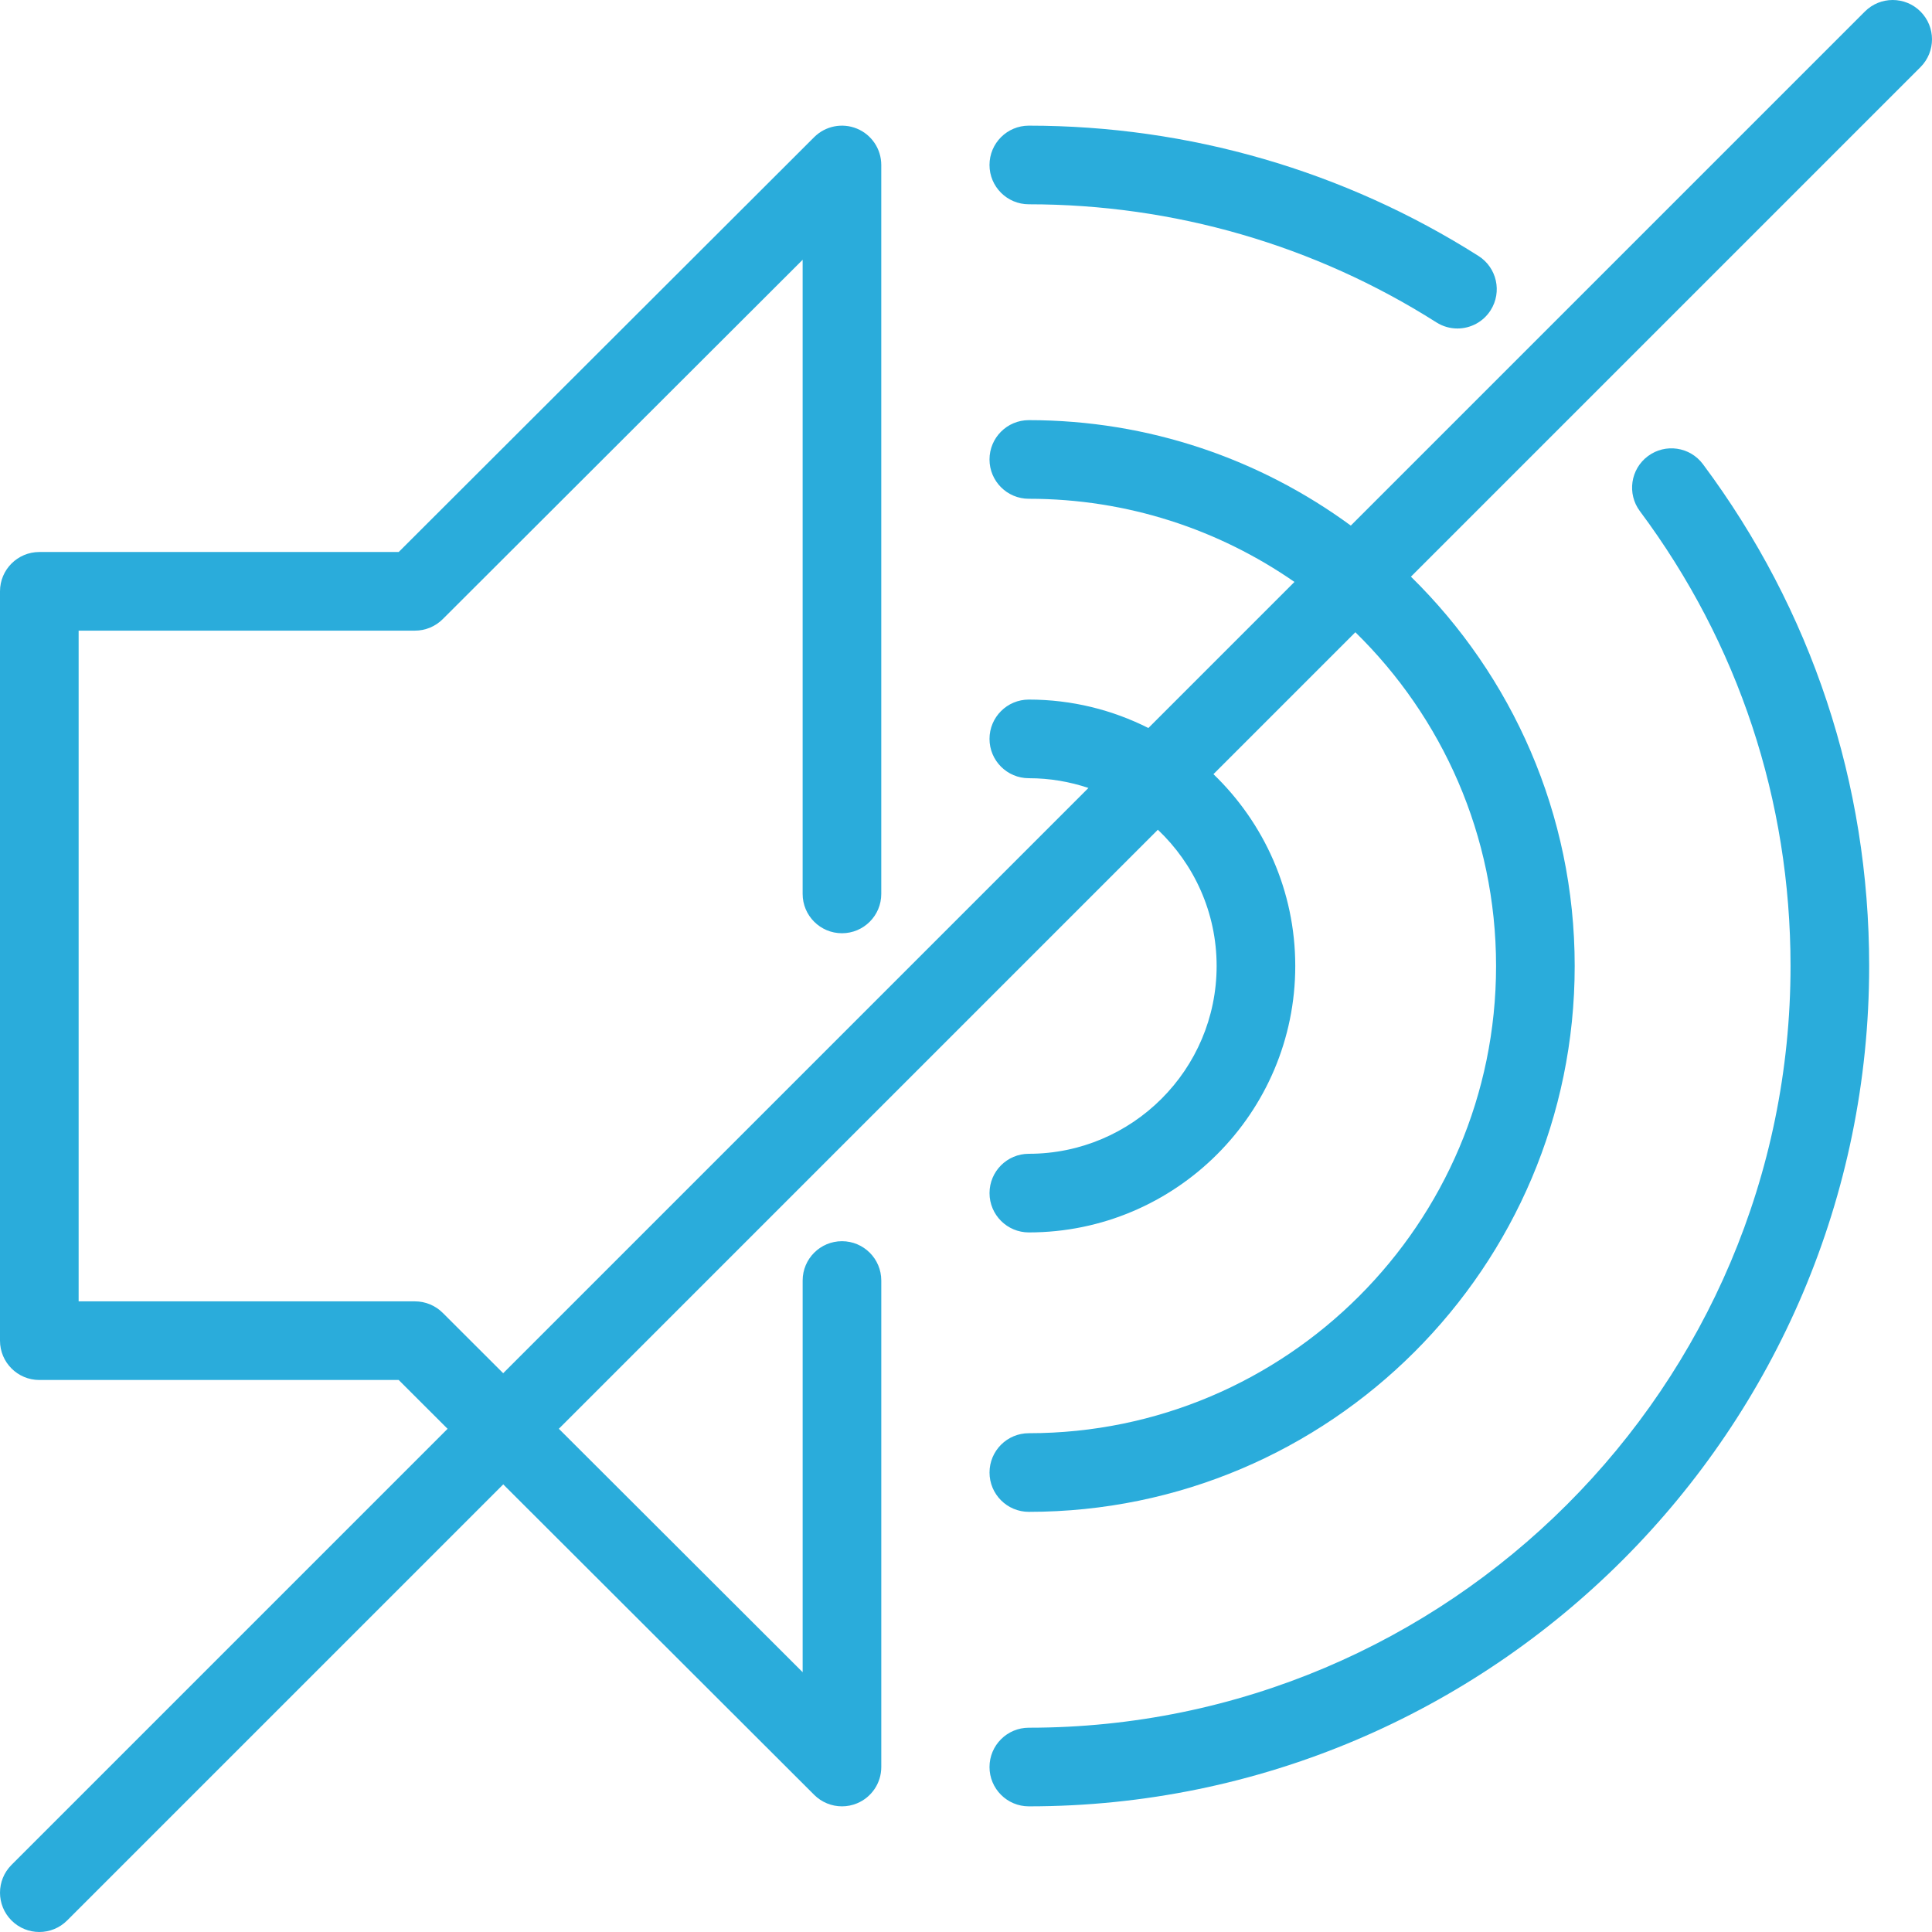
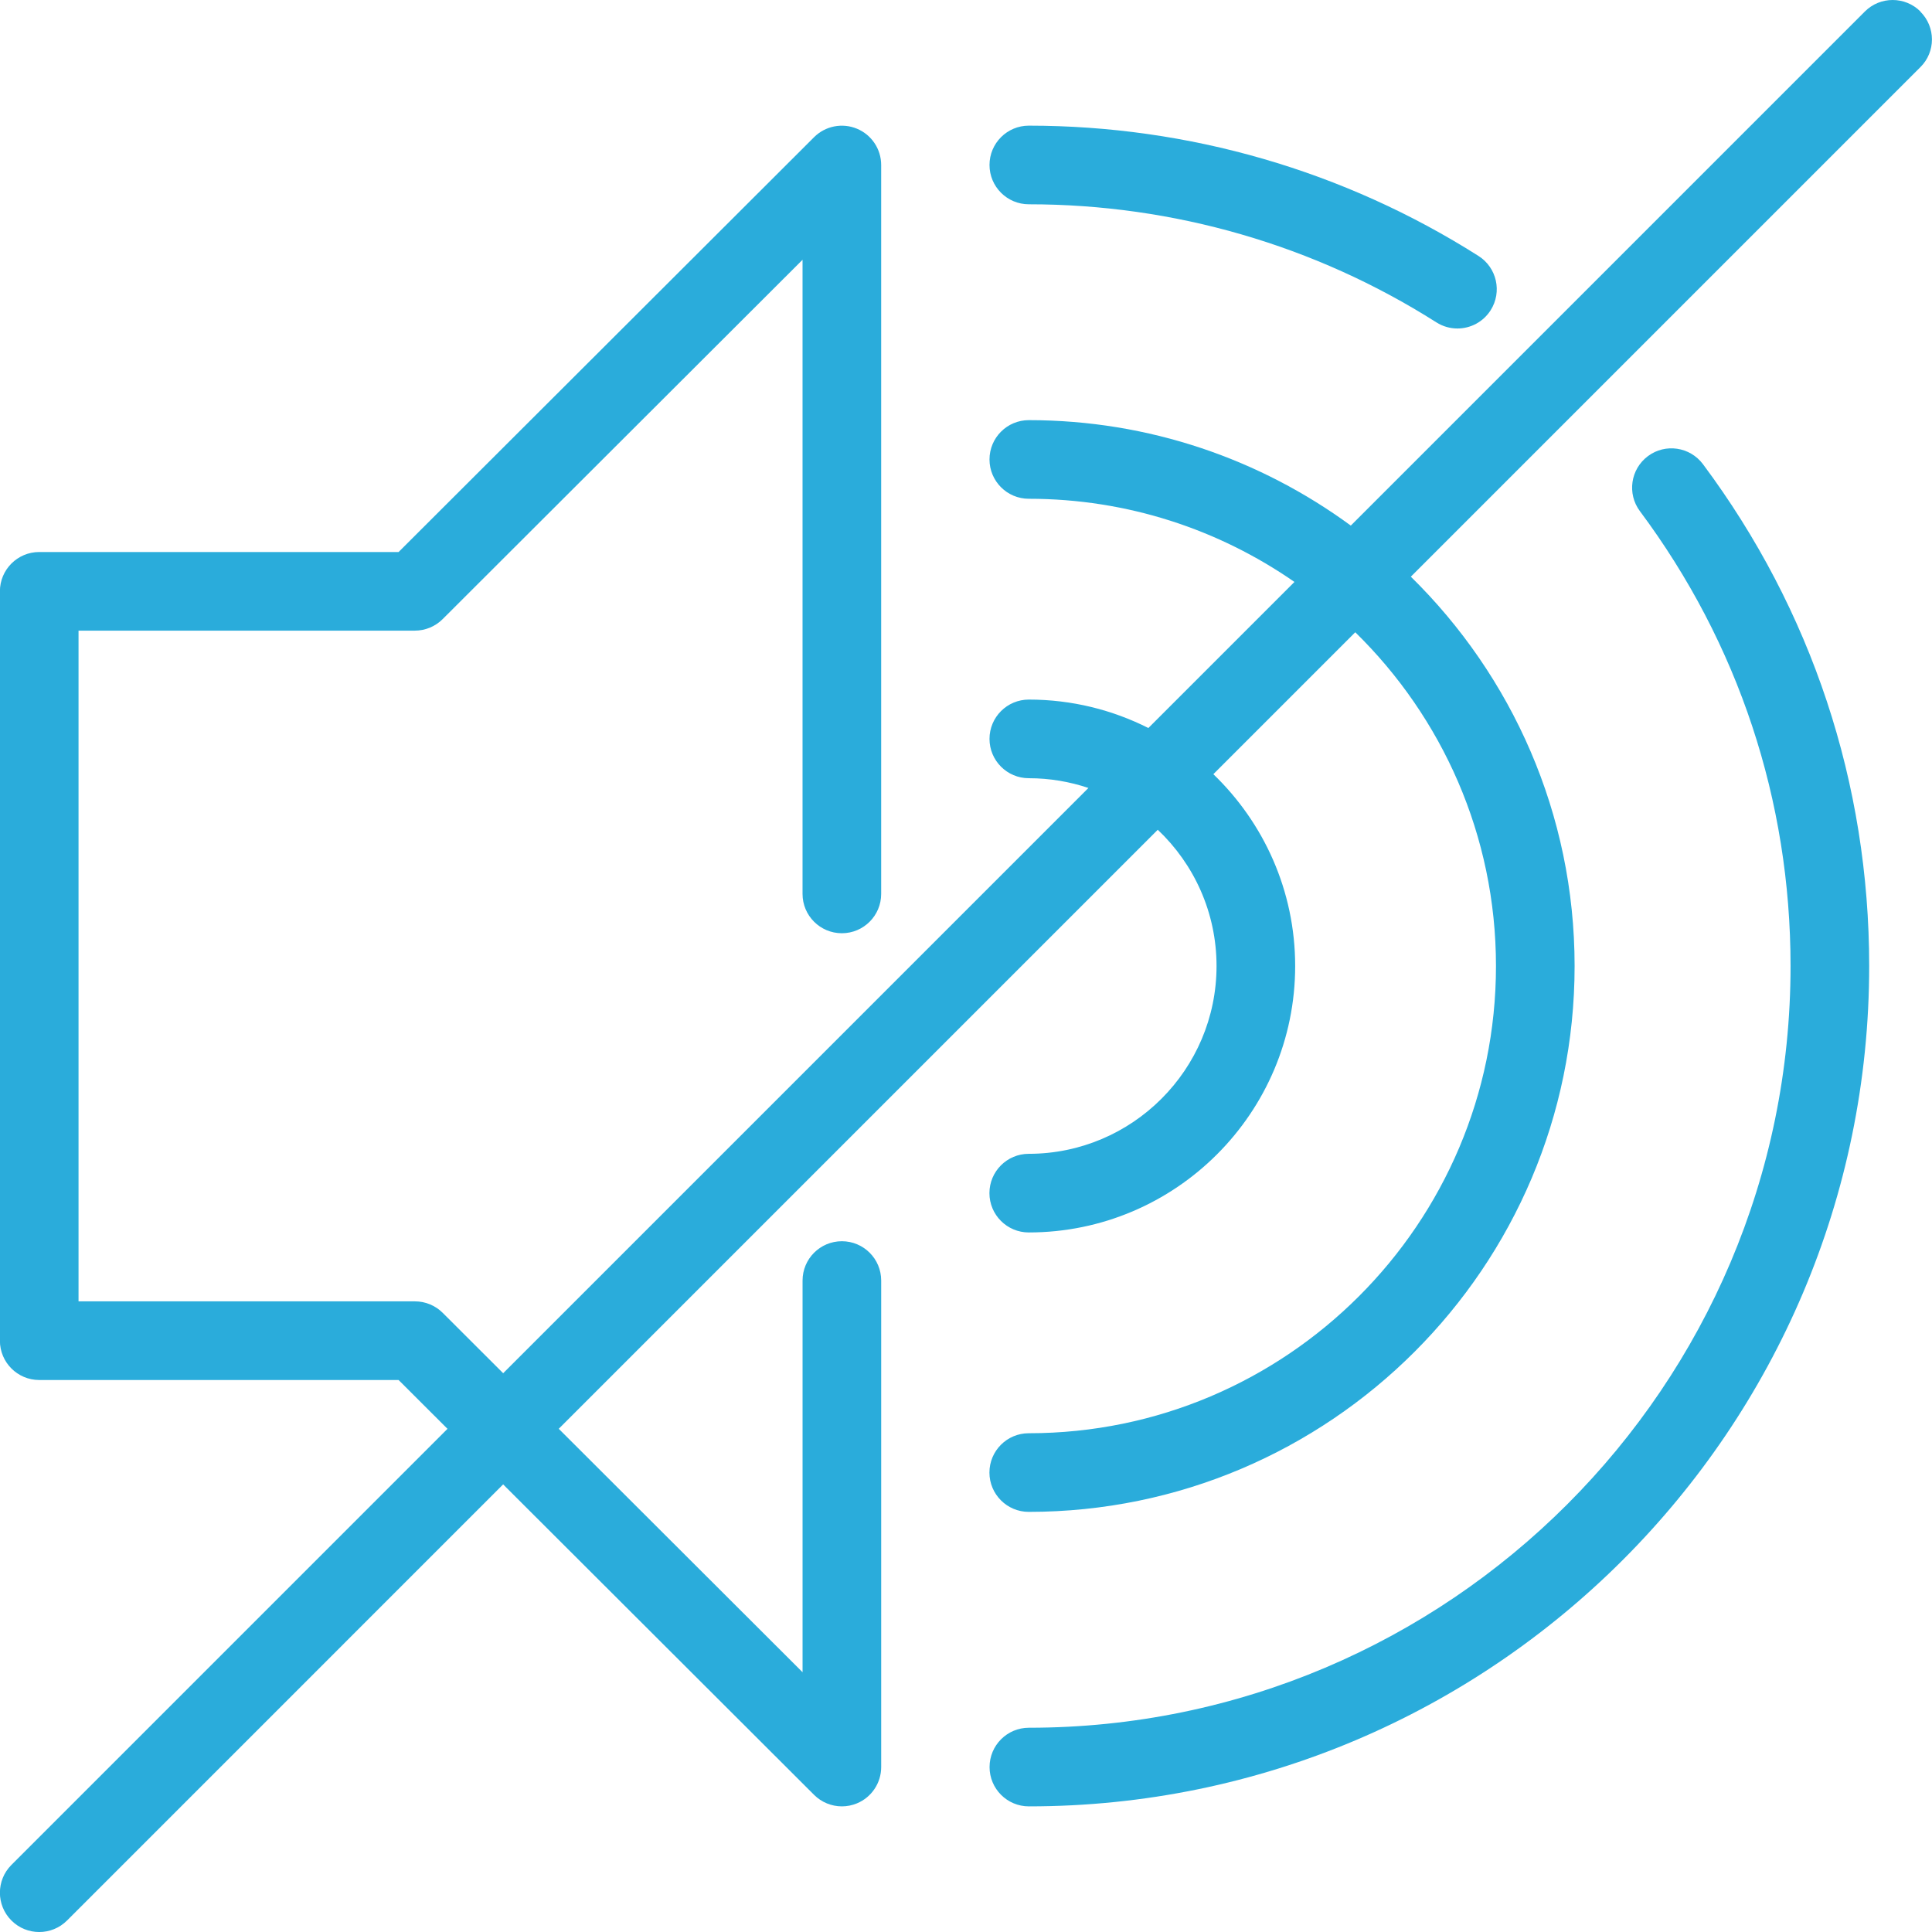
- <svg xmlns="http://www.w3.org/2000/svg" version="1.1" id="Capa_1" x="0px" y="0px" viewBox="0 0 294.843 294.843" style="enable-background:new 0 0 294.843 294.843;" xml:space="preserve" width="512px" height="512px">
-   <g>
-     <path d="M251.487,69.611c-2.656,1.981-3.204,5.74-1.224,8.396c15.041,20.172,22.991,44.175,22.991,69.414   c0,64.098-52.147,116.246-116.245,116.246c-3.313,0-6,2.687-6,6c0,3.314,2.687,6,6,6c70.715,0,128.245-57.531,128.245-128.246   c0-27.844-8.773-54.327-25.37-76.587C257.903,68.177,254.144,67.629,251.487,69.611z" fill="#2aacdb" />
-     <path d="M157.009,31.176c22.113,0,43.62,6.231,62.197,18.02c0.997,0.633,2.109,0.935,3.209,0.935c1.986,0,3.929-0.985,5.072-2.786   c1.775-2.798,0.946-6.505-1.852-8.281c-20.503-13.011-44.233-19.888-68.627-19.888c-3.313,0-6,2.687-6,6   S153.696,31.176,157.009,31.176z" fill="#2aacdb" />
-     <path d="M293.085,1.757c-2.342-2.343-6.143-2.343-8.484,0L206.147,80.21c-13.786-10.106-30.773-16.092-49.138-16.092   c-3.313,0-6,2.687-6,6c0,3.314,2.687,6,6,6c15.051,0,29.019,4.7,40.538,12.692l-22.293,22.293c-5.491-2.77-11.687-4.34-18.245-4.34   c-3.313,0-6,2.687-6,6s2.687,6,6,6c3.18,0,6.237,0.528,9.097,1.489l-89.315,89.315l-9.226-9.212   c-1.125-1.123-2.649-1.754-4.239-1.754H12V96.242h51.326c1.59,0,3.114-0.631,4.239-1.754l54.926-54.842v96.776c0,3.313,2.687,6,6,6   s6-2.687,6-6V25.176c0-2.426-1.461-4.613-3.702-5.542c-2.242-0.928-4.821-0.417-6.538,1.296L60.844,84.242H6c-3.313,0-6,2.687-6,6   V204.6c0,3.313,2.687,6,6,6h54.844l7.462,7.451L1.758,284.6c-2.343,2.343-2.343,6.142,0,8.485c1.171,1.171,2.707,1.757,4.243,1.757   s3.071-0.586,4.243-1.757l66.555-66.555l47.454,47.382c1.147,1.146,2.681,1.754,4.241,1.754c0.773,0,1.554-0.149,2.297-0.458   c2.241-0.929,3.702-3.117,3.702-5.542v-74.246c0-3.313-2.687-6-6-6s-6,2.687-6,6v59.776l-37.208-37.152l91.417-91.418   c5.517,5.227,8.968,12.613,8.968,20.794c0,15.803-12.856,28.66-28.659,28.66c-3.313,0-6,2.687-6,6s2.687,6,6,6   c22.42,0,40.659-18.24,40.659-40.66c0-11.49-4.798-21.874-12.487-29.275l21.659-21.659c13.237,12.953,21.473,30.996,21.473,50.934   c0,39.317-31.986,71.303-71.304,71.303c-3.313,0-6,2.686-6,6c0,3.313,2.687,6,6,6c45.934,0,83.304-37.37,83.304-83.303   c0-23.247-9.582-44.29-24.992-59.415l77.763-77.763C295.428,7.899,295.428,4.1,293.085,1.757z" fill="#2aacdb" />
+ <svg xmlns="http://www.w3.org/2000/svg" id="Capa_1" style="enable-background:new 0 0 294.843 294.843" xml:space="preserve" height="512px" width="512px" version="1.1" y="0px" x="0px" viewBox="0 0 294.843 294.843">
+   <g fill="#2aacdb">
+     <path d="m251.49 69.611c-2.656 1.981-3.204 5.74-1.224 8.396 15.041 20.172 22.991 44.175 22.991 69.414 0 64.098-52.147 116.25-116.24 116.25-3.313 0-6 2.687-6 6 0 3.314 2.687 6 6 6 70.715 0 128.24-57.531 128.24-128.25 0-27.844-8.773-54.327-25.37-76.587-1.99-2.656-5.75-3.204-8.4-1.222z" />
+     <path d="m157.01 31.176c22.113 0 43.62 6.231 62.197 18.02 0.997 0.633 2.109 0.935 3.209 0.935 1.986 0 3.929-0.985 5.072-2.786 1.775-2.798 0.946-6.505-1.852-8.281-20.503-13.011-44.233-19.888-68.627-19.888-3.313 0-6 2.687-6 6s2.69 6 6 6z" />
+     <path d="m293.08 1.757c-2.342-2.343-6.143-2.343-8.484 0l-78.45 78.453c-13.786-10.106-30.773-16.092-49.138-16.092-3.313 0-6 2.687-6 6 0 3.314 2.687 6 6 6 15.051 0 29.019 4.7 40.538 12.692l-22.293 22.293c-5.491-2.77-11.687-4.34-18.245-4.34-3.313 0-6 2.687-6 6s2.687 6 6 6c3.18 0 6.237 0.528 9.097 1.489l-89.315 89.315-9.226-9.212c-1.125-1.123-2.649-1.754-4.239-1.754h-51.34v-102.36h51.326c1.59 0 3.114-0.631 4.239-1.754l54.926-54.842v96.776c0 3.313 2.687 6 6 6s6-2.687 6-6v-111.24c0-2.426-1.461-4.613-3.702-5.542-2.242-0.928-4.821-0.417-6.538 1.296l-63.406 63.308h-54.844c-3.313 0-6 2.687-6 6v114.36c0 3.313 2.687 6 6 6h54.844l7.462 7.451-66.548 66.55c-2.343 2.343-2.343 6.142 0 8.485 1.171 1.171 2.707 1.757 4.243 1.757s3.071-0.586 4.243-1.757l66.555-66.555 47.454 47.382c1.147 1.146 2.681 1.754 4.241 1.754 0.773 0 1.554-0.149 2.297-0.458 2.241-0.929 3.702-3.117 3.702-5.542v-74.246c0-3.313-2.687-6-6-6s-6 2.687-6 6v59.776l-37.208-37.152 91.417-91.418c5.517 5.227 8.968 12.613 8.968 20.794 0 15.803-12.856 28.66-28.659 28.66-3.313 0-6 2.687-6 6s2.687 6 6 6c22.42 0 40.659-18.24 40.659-40.66 0-11.49-4.798-21.874-12.487-29.275l21.659-21.659c13.237 12.953 21.473 30.996 21.473 50.934 0 39.317-31.986 71.303-71.304 71.303-3.313 0-6 2.686-6 6 0 3.313 2.687 6 6 6 45.934 0 83.304-37.37 83.304-83.303 0-23.247-9.582-44.29-24.992-59.415l77.763-77.763c2.35-2.323 2.35-6.122 0-8.465z" />
  </g>
-   <g>
- </g>
-   <g>
- </g>
-   <g>
- </g>
-   <g>
- </g>
-   <g>
- </g>
-   <g>
- </g>
-   <g>
- </g>
-   <g>
- </g>
-   <g>
- </g>
-   <g>
- </g>
-   <g>
- </g>
-   <g>
- </g>
-   <g>
- </g>
-   <g>
- </g>
-   <g>
- </g>
</svg>
